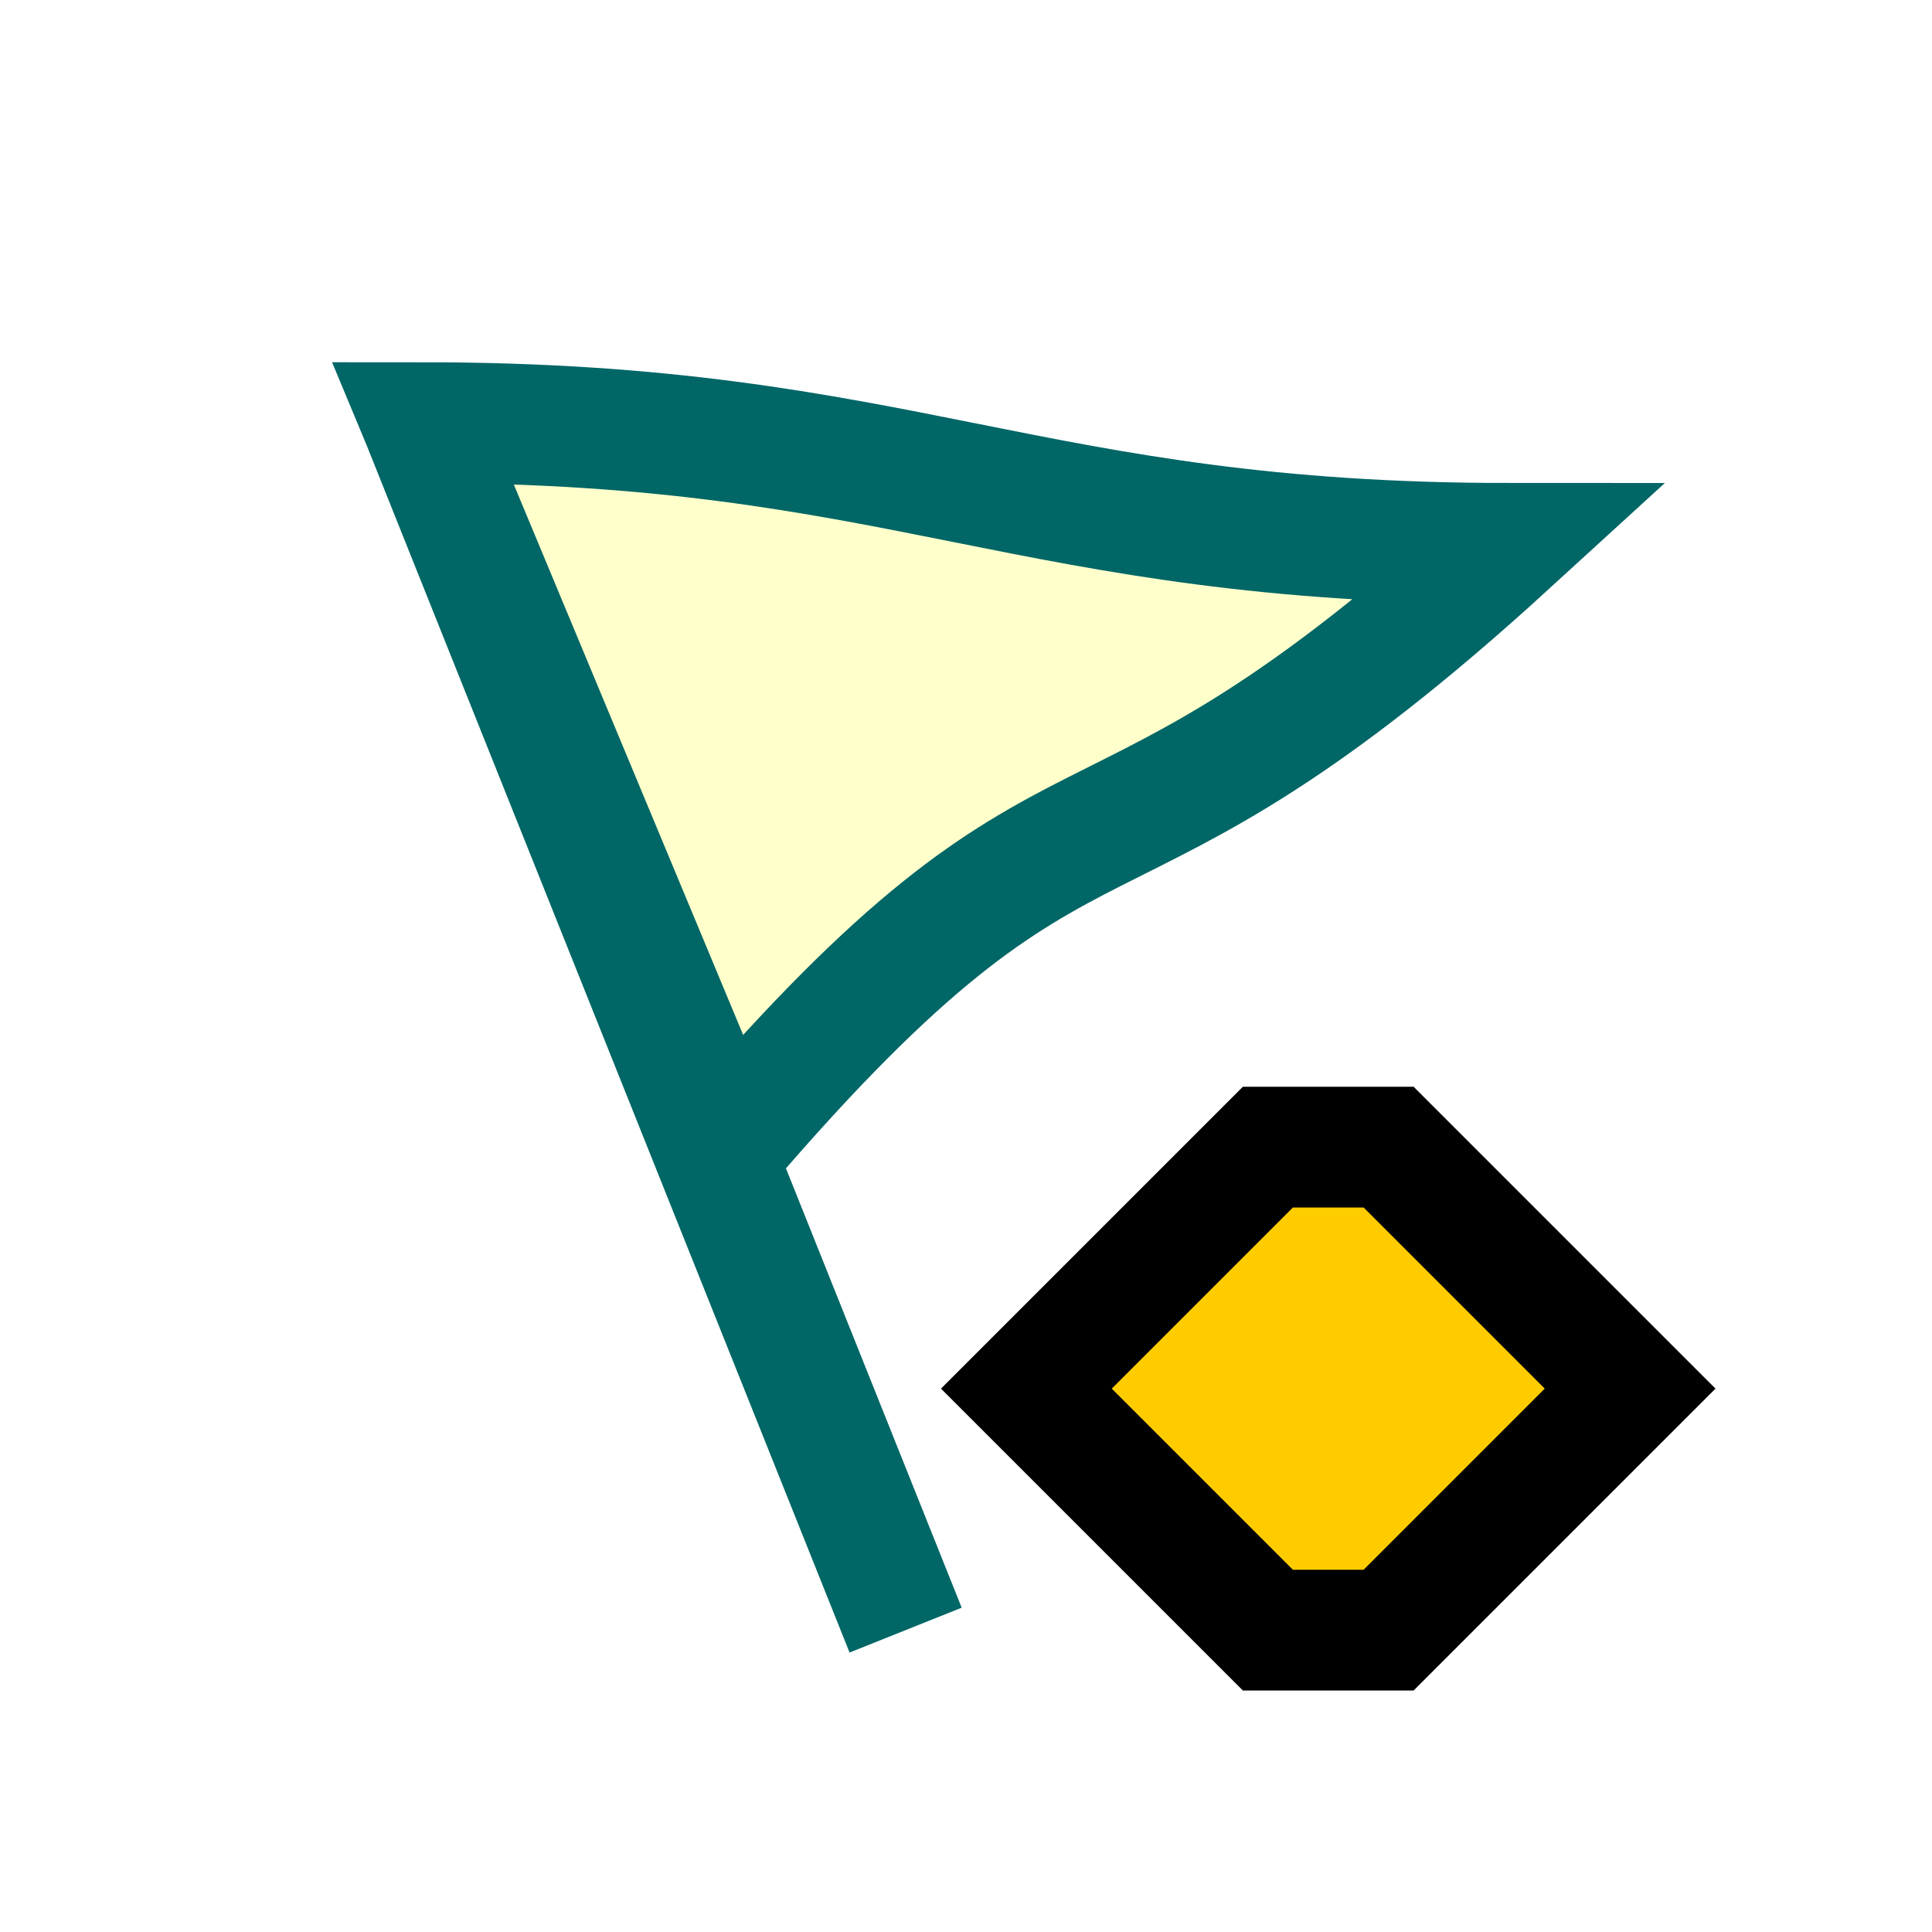
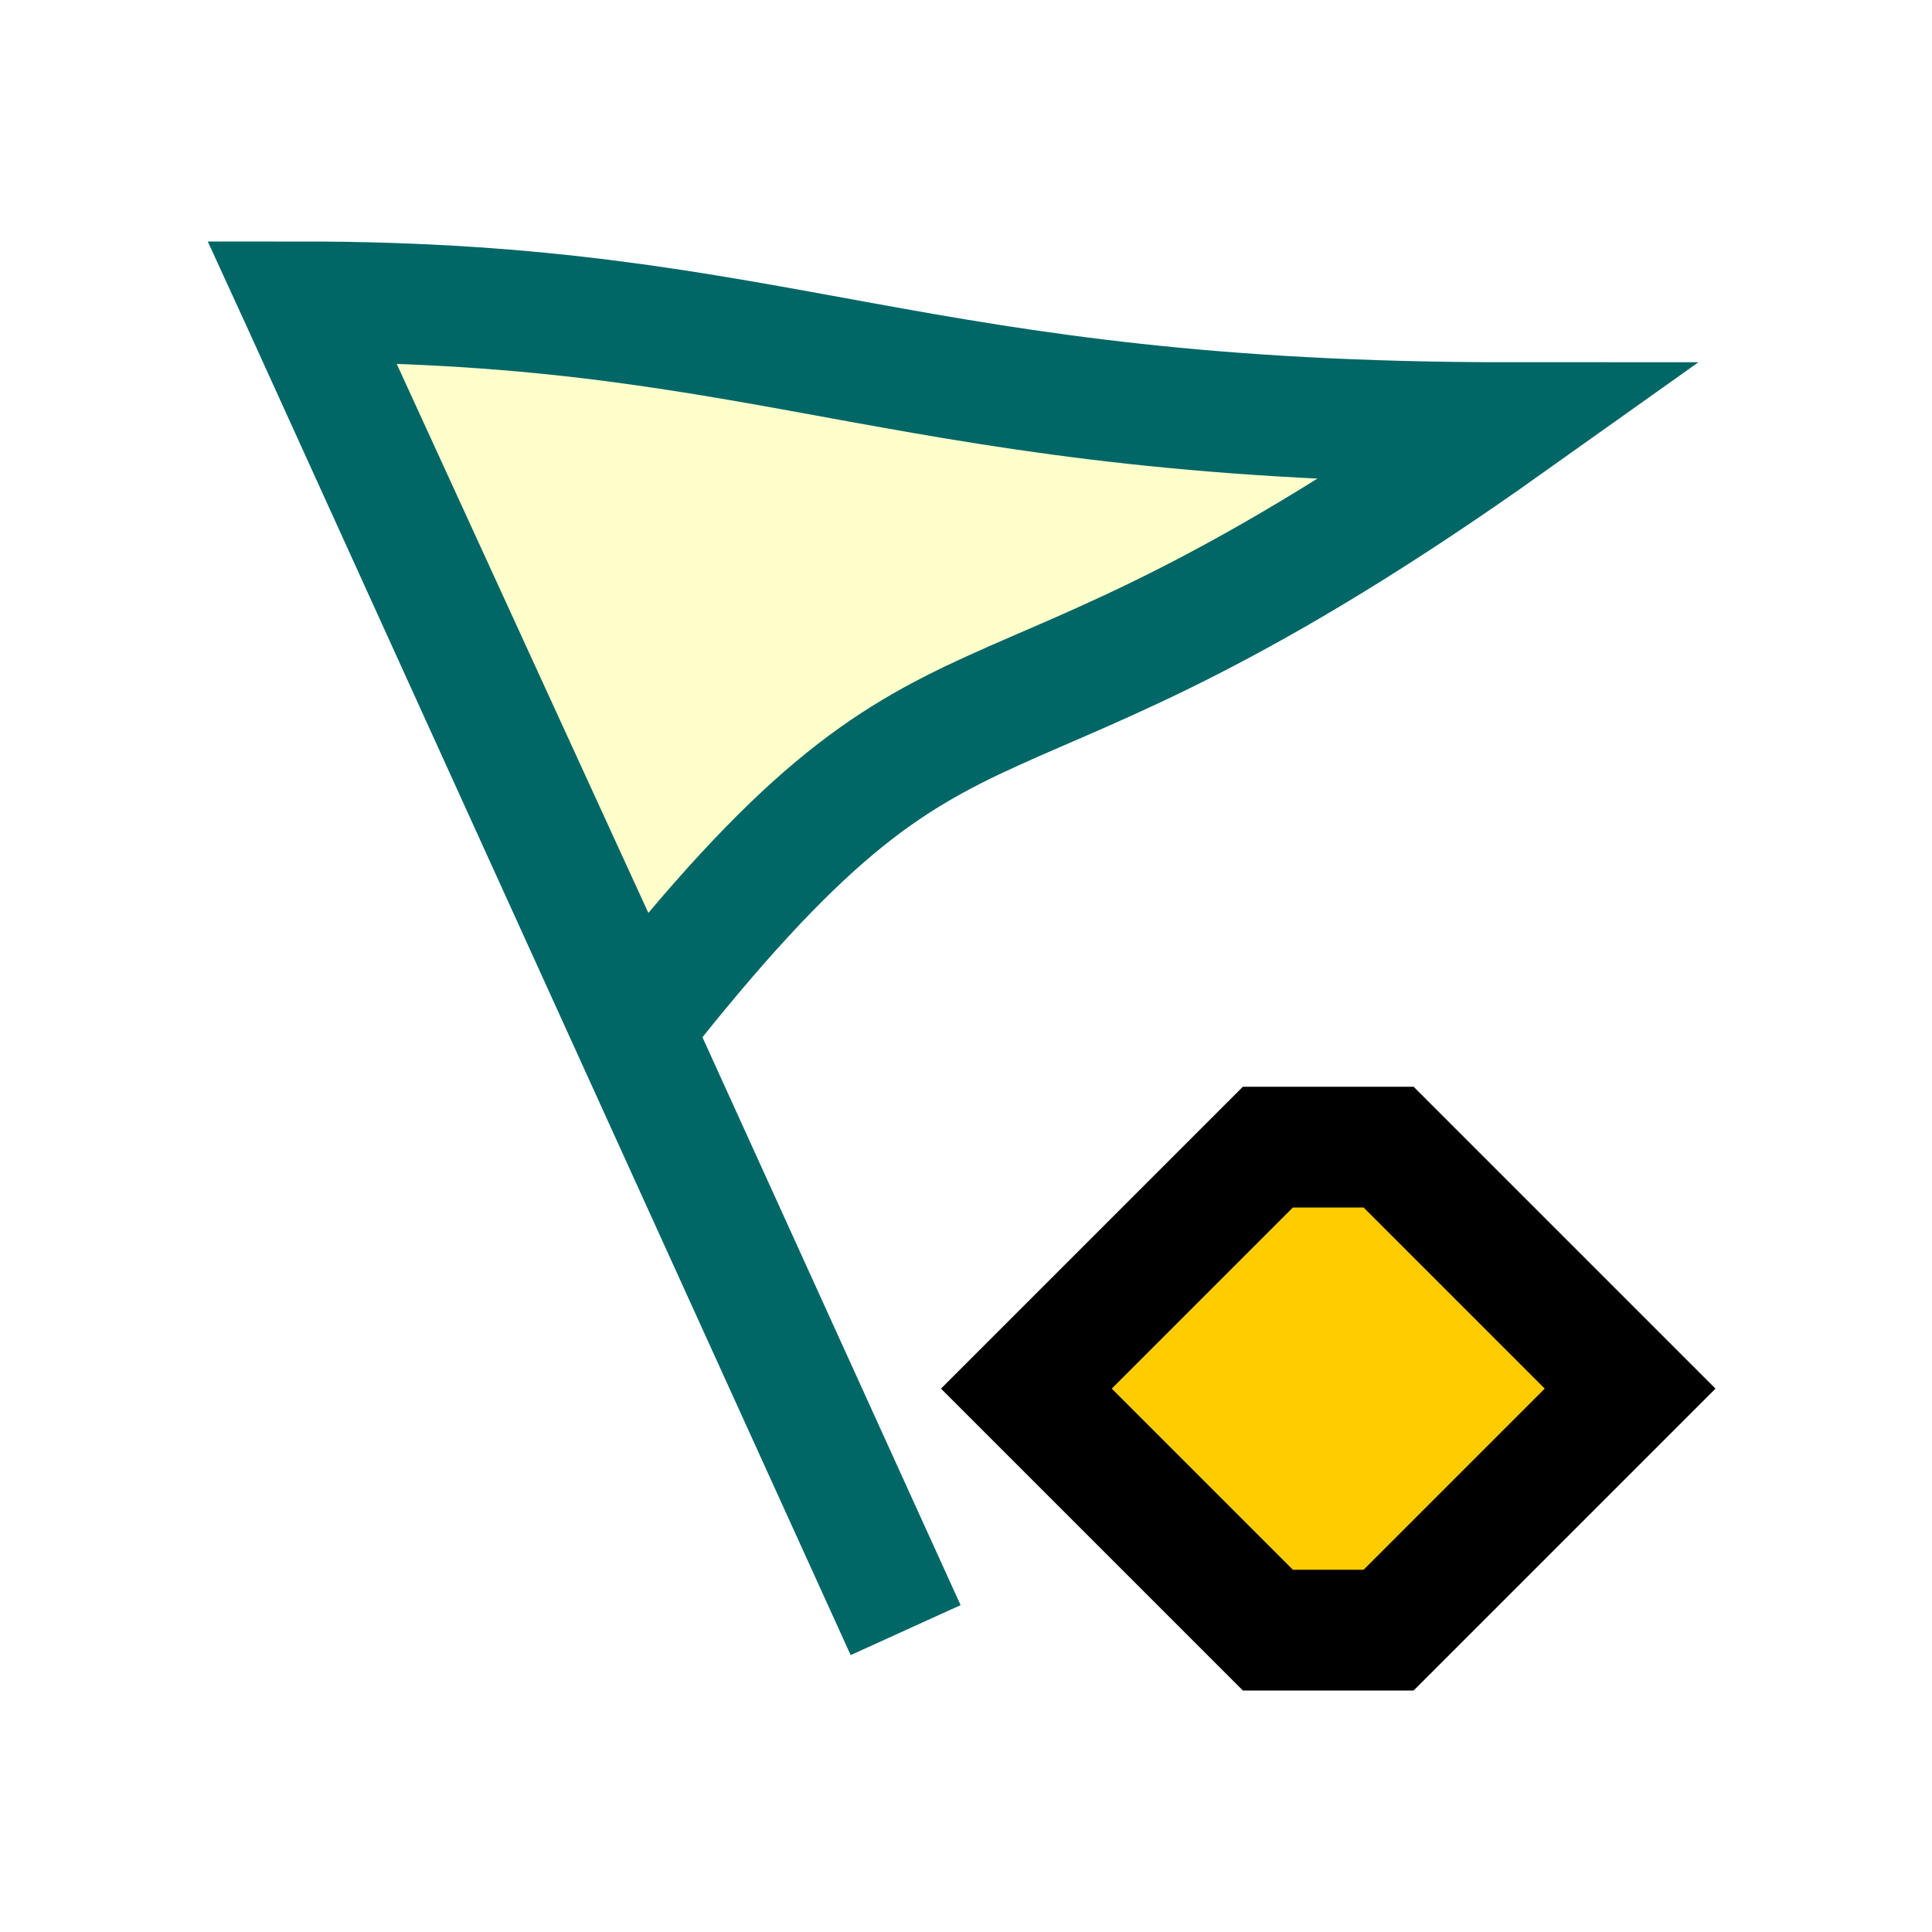
<svg xmlns="http://www.w3.org/2000/svg" version="1.1" viewBox="0 0 16 16">
-   <path d="M3.5,3.5L7.5,13.5ZM6,9.5C9,6 9,7.7 12.5,4.5C8.5,4.5 7.5,3.5 3.5,3.5Z" stroke="#066" fill="#FFC" />
+   <path d="M2.5,2.5L7.5,13.5ZM5.25,8.5C8,5 8,6.7 12.5,3.5C7.5,3.5 6.5,2.5 2.5,2.5Z" stroke="#066" fill="#FFC" />
  <path d="M8.5,11.5L10.5,13.5H11.5L13.5,11.5L11.5,9.5H10.5Z" stroke="#000" fill="#FC0" />
</svg>
